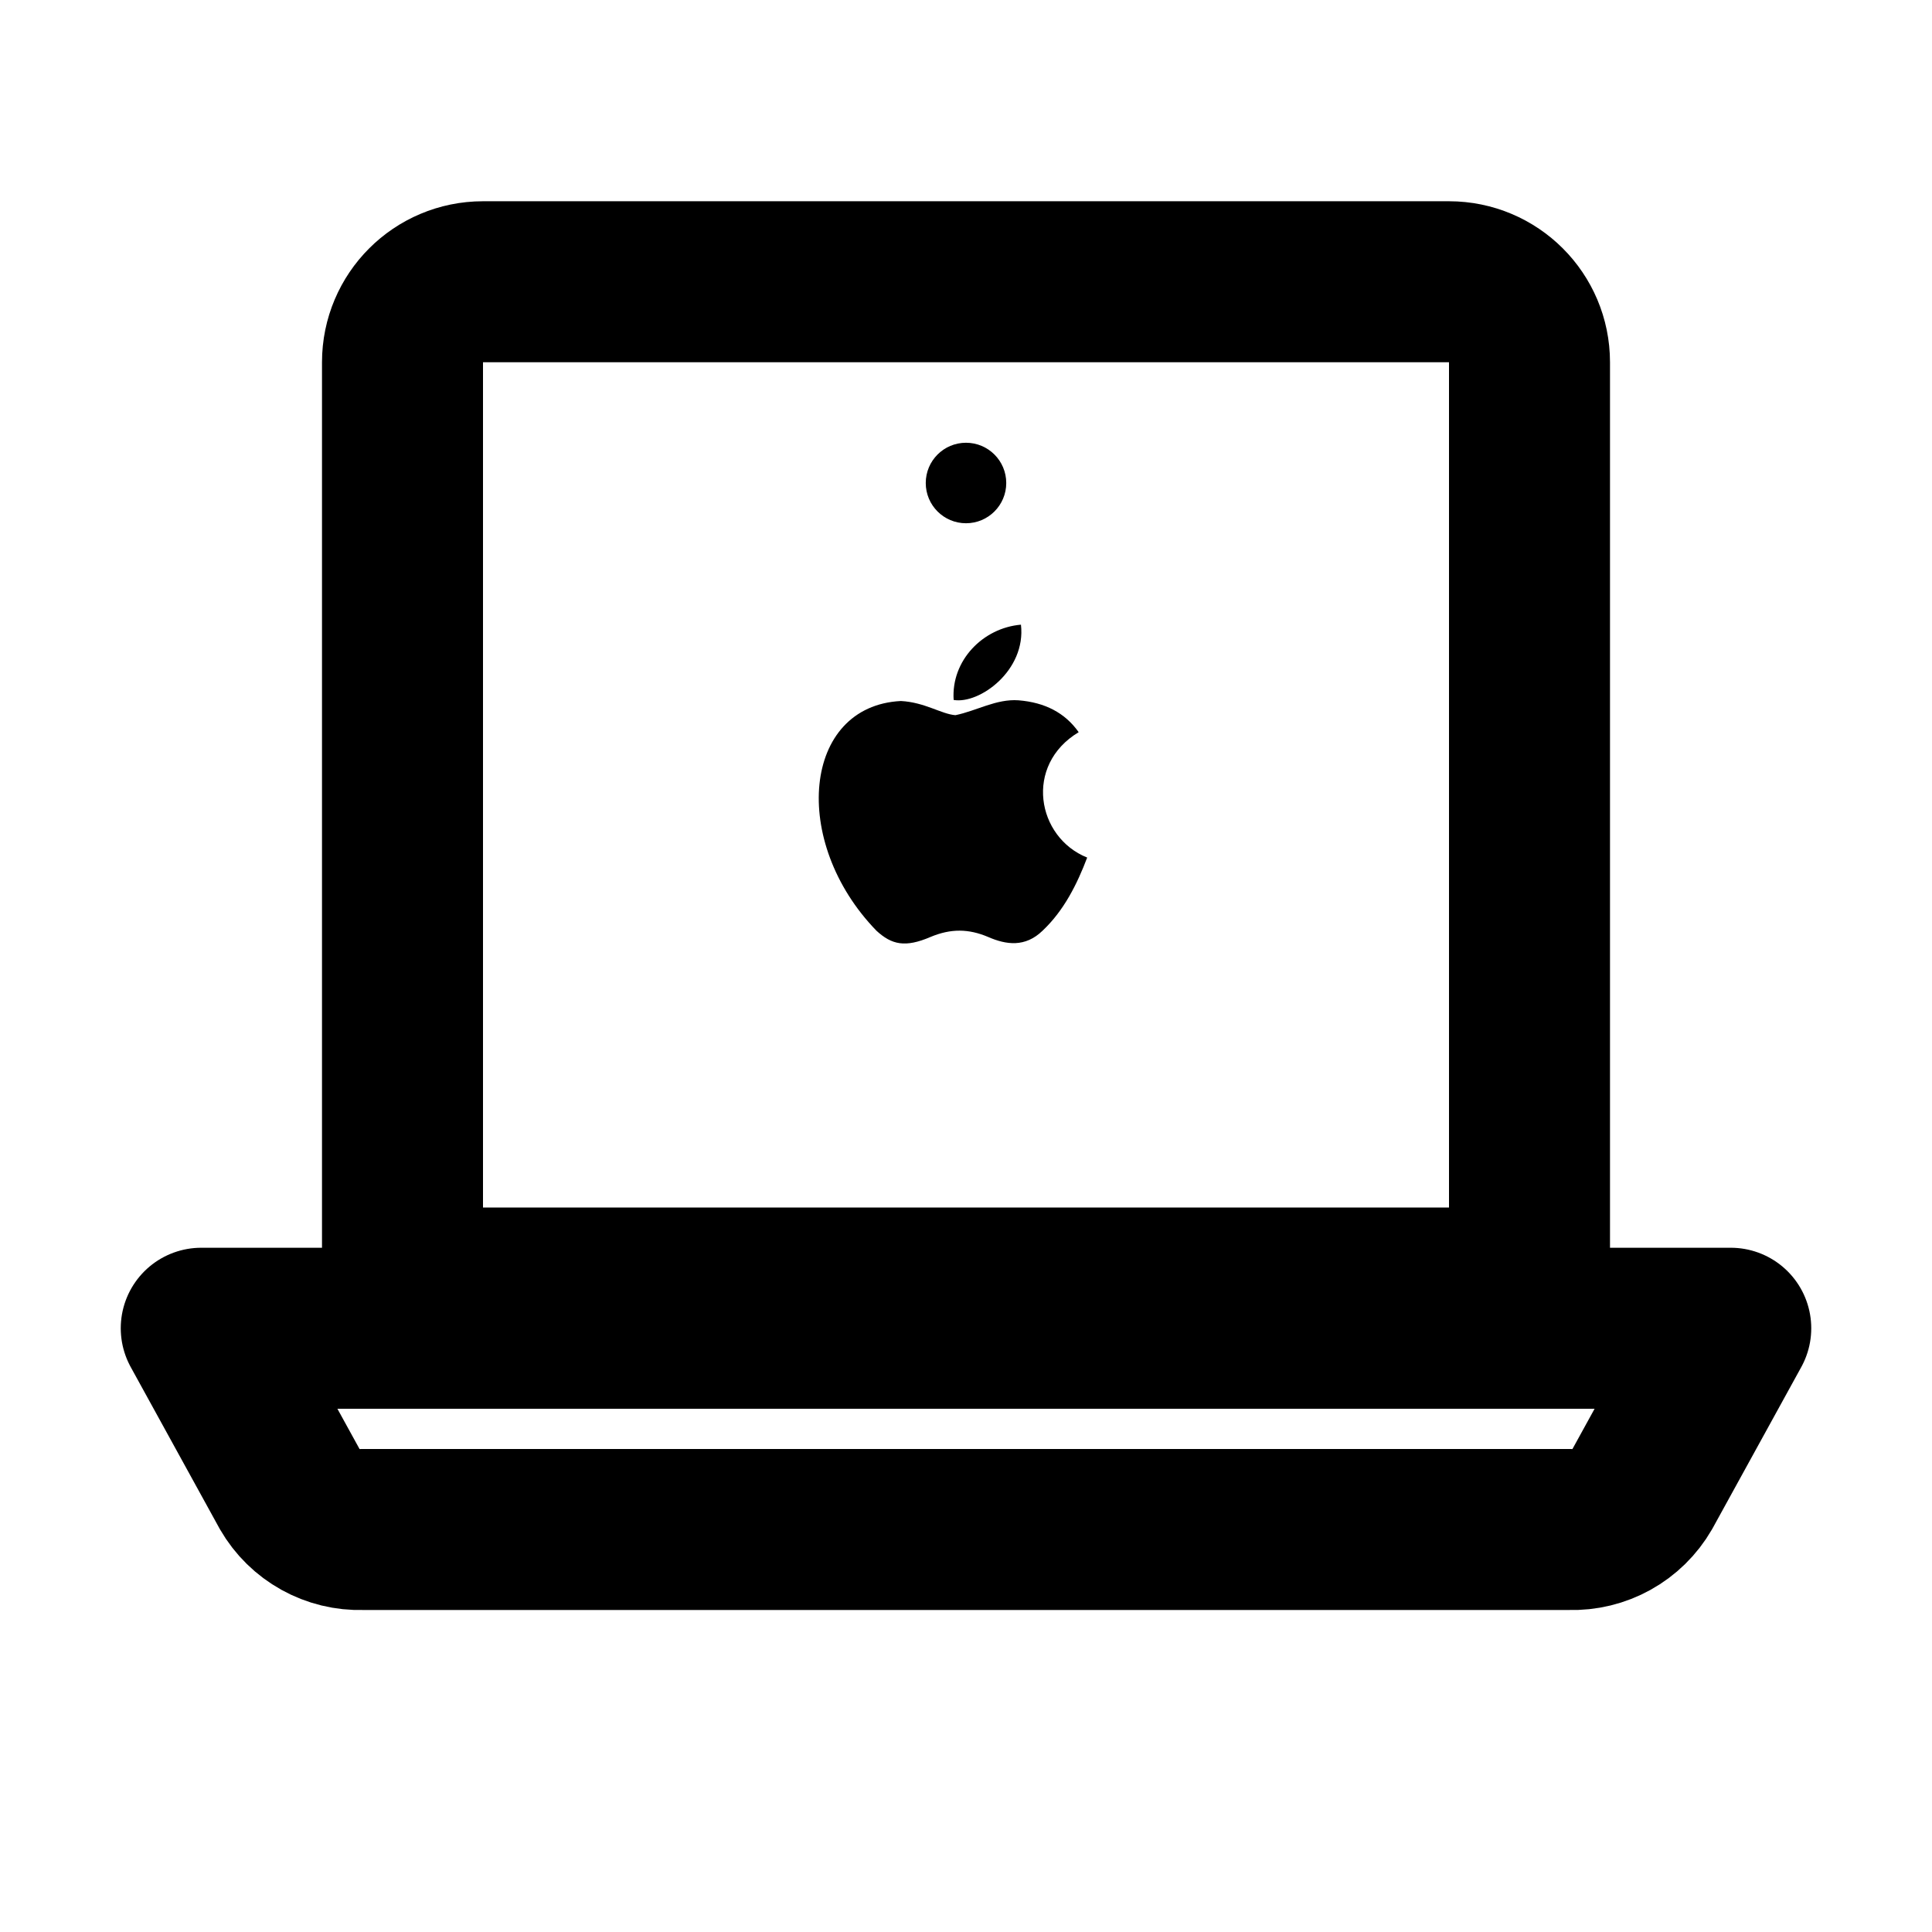
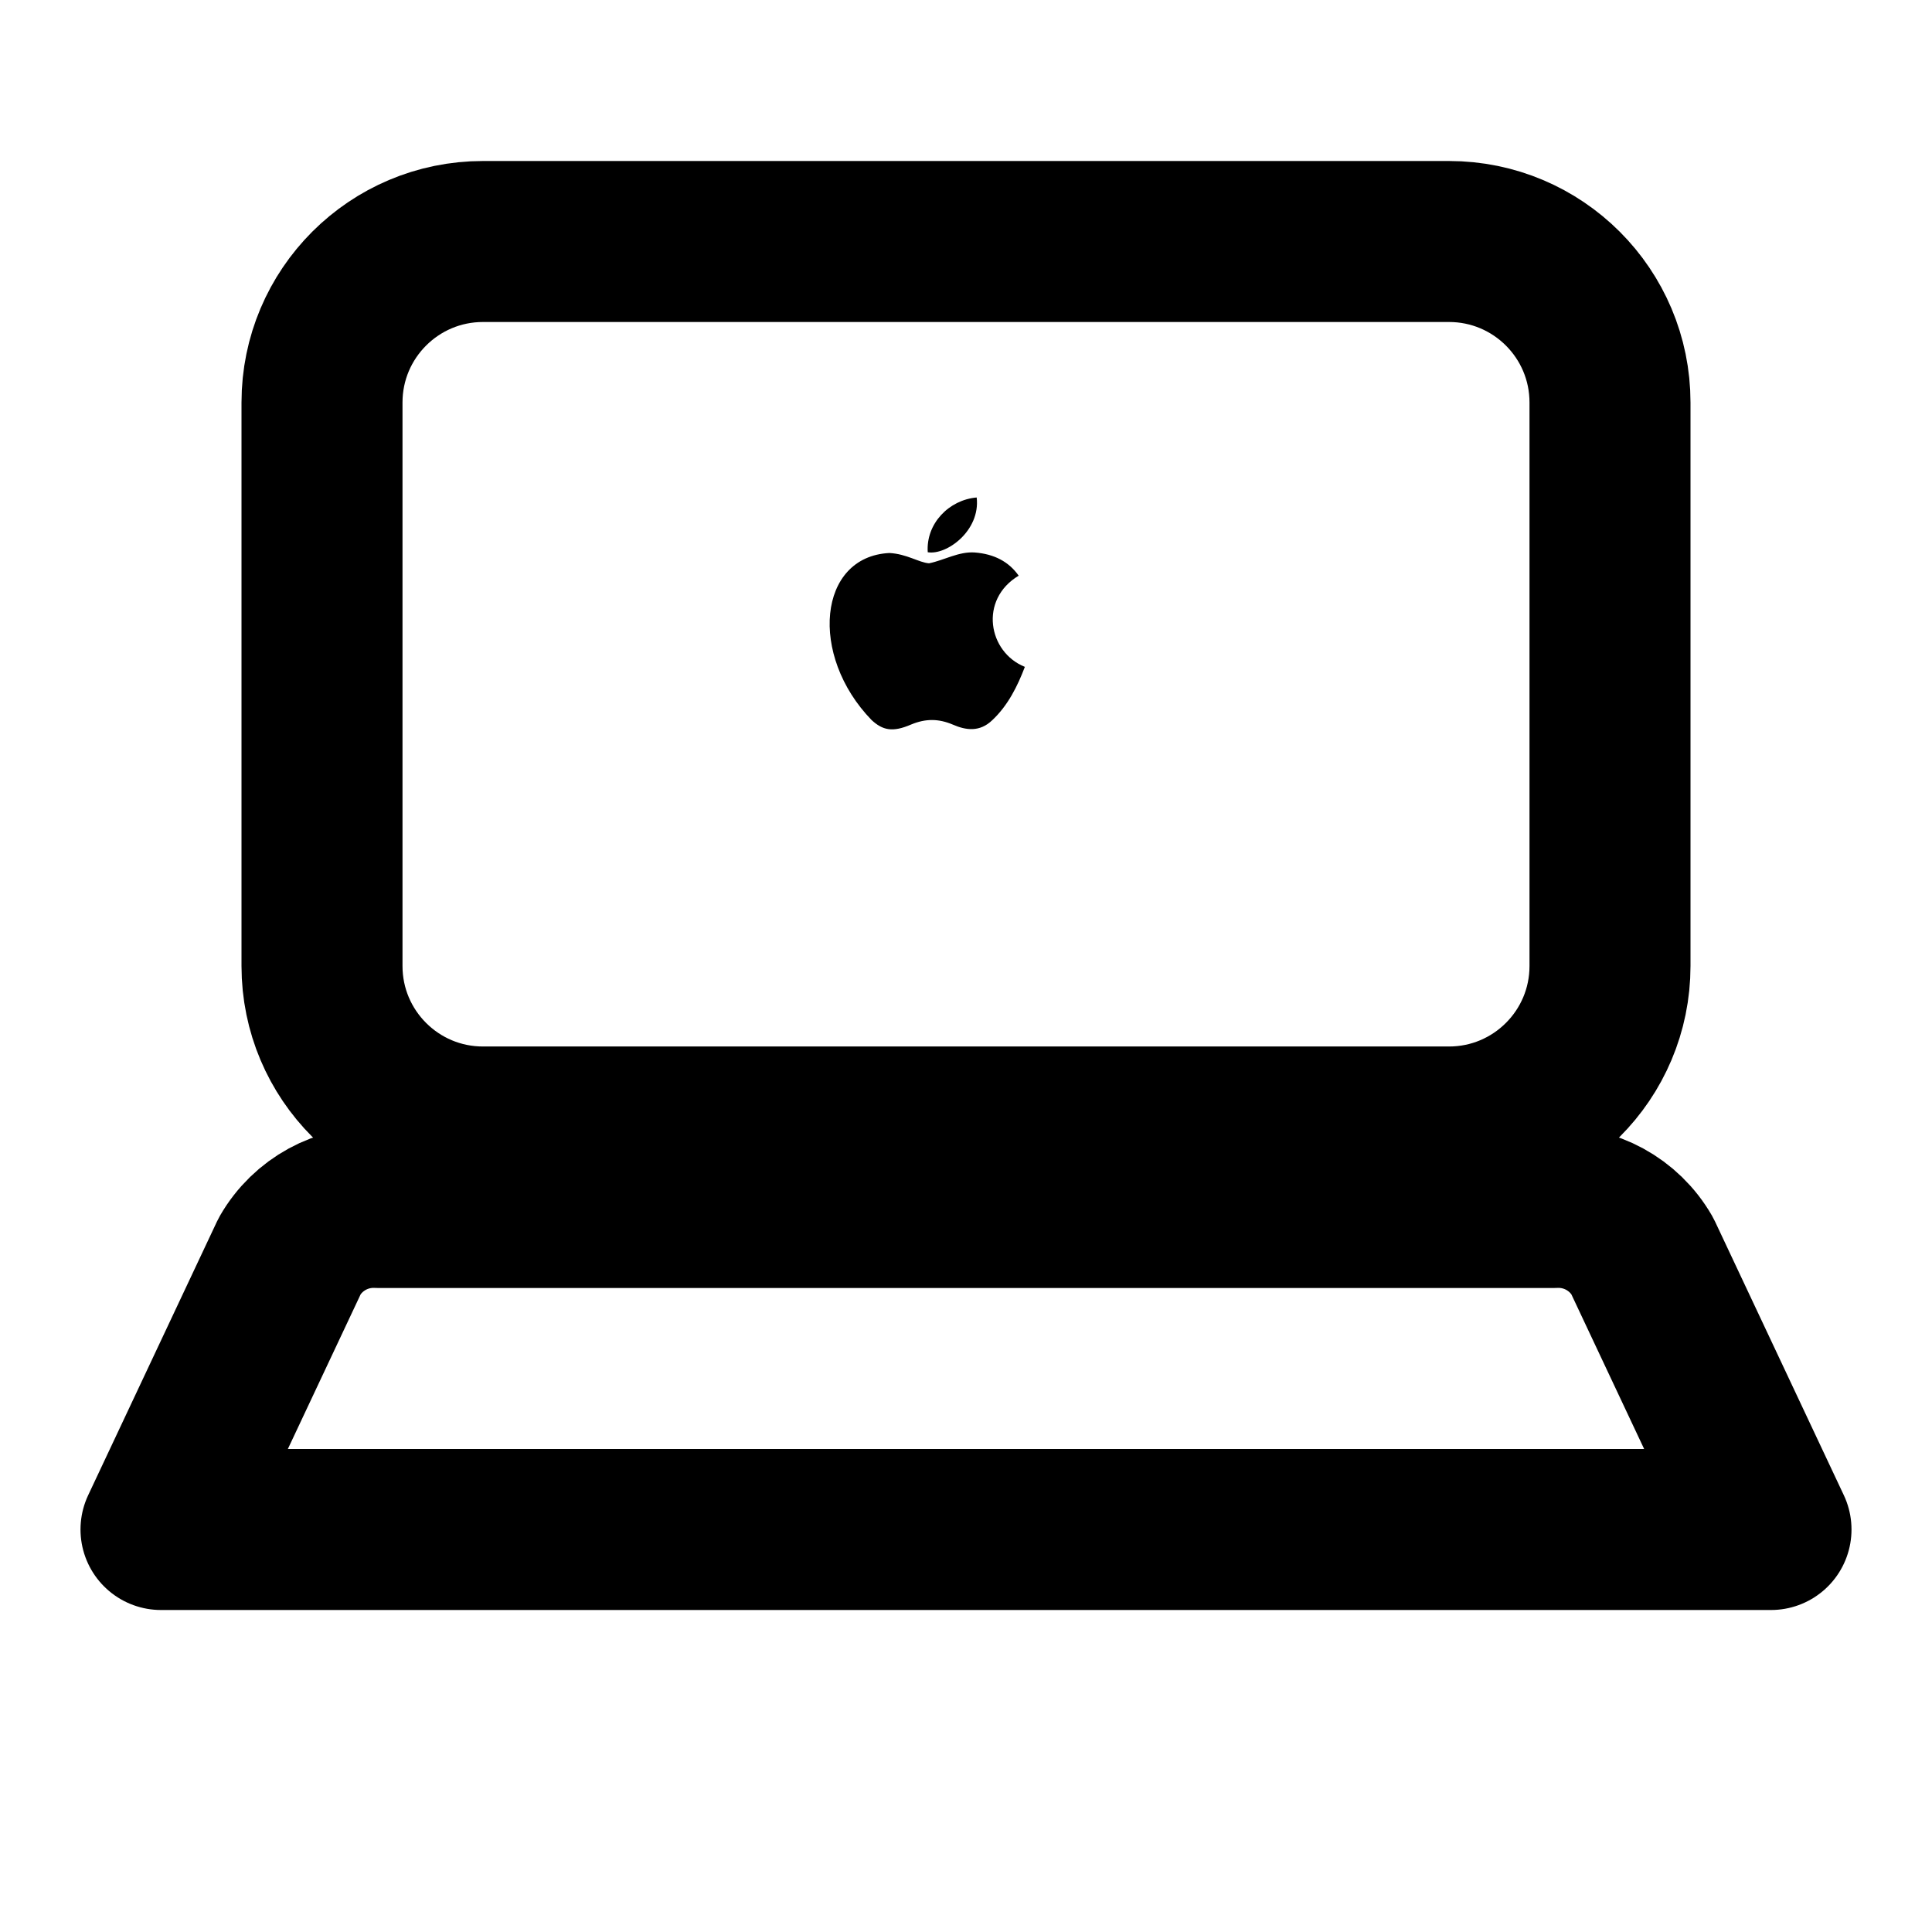
<svg xmlns="http://www.w3.org/2000/svg" viewBox="0 0 24 24" fill="none">
  <g stroke="currentColor" stroke-width="2" stroke-linecap="round" stroke-linejoin="round">
-     <path d="M6 3.5h12a1 1 0 0 1 1 1V16H5V4.5a1 1 0 0 1 1-1z" />
-     <path d="M2.5 16.5h19l-1.1 2a1 1 0 0 1-.9.5H4.5a1 1 0 0 1-.9-.5l-1.1-2z" />
+     <rect x="4" y="3" width="16" height="11" rx="2" />
+     <path d="M2 19h20l-1.6-3.4a1.2 1.2 0 0 0-1.1-.6H4.7a1.2 1.2 0 0 0-1.1.6L2 19Z" />
  </g>
-   <circle cx="12" cy="6" r="0.5" fill="currentColor" />
-   <path transform="translate(9.2 7.1) scale(.22)" fill="currentColor" d="M17.05 20.28c-.98.95-2.05.8-3.08.35-1.09-.46-2.09-.48-3.24 0-1.44.62-2.2.44-3.06-.35C2.79 15.25 3.51 7.59 9.05 7.31c1.35.07 2.29.74 3.08.8 1.18-.24 2.31-.93 3.56-.84 1.5.12 2.63.71 3.4 1.8-3.1 1.86-2.37 5.94.48 7.08-.57 1.5-1.31 2.99-2.52 4.13ZM12.03 7.25C11.88 5.02 13.69 3.18 15.83 3c.3 2.58-2.34 4.5-3.8 4.25Z" />
+   <path transform="translate(9.6 5.7) scale(.16)" fill="currentColor" d="M17.05 20.28c-.98.95-2.05.8-3.08.35-1.09-.46-2.09-.48-3.24 0-1.44.62-2.2.44-3.06-.35C2.79 15.25 3.51 7.59 9.05 7.31c1.35.07 2.29.74 3.08.8 1.18-.24 2.31-.93 3.56-.84 1.5.12 2.63.71 3.4 1.8-3.1 1.86-2.37 5.94.48 7.08-.57 1.5-1.31 2.99-2.52 4.13ZM12.03 7.25C11.88 5.02 13.69 3.18 15.83 3c.3 2.58-2.34 4.5-3.8 4.25Z" />
</svg>
